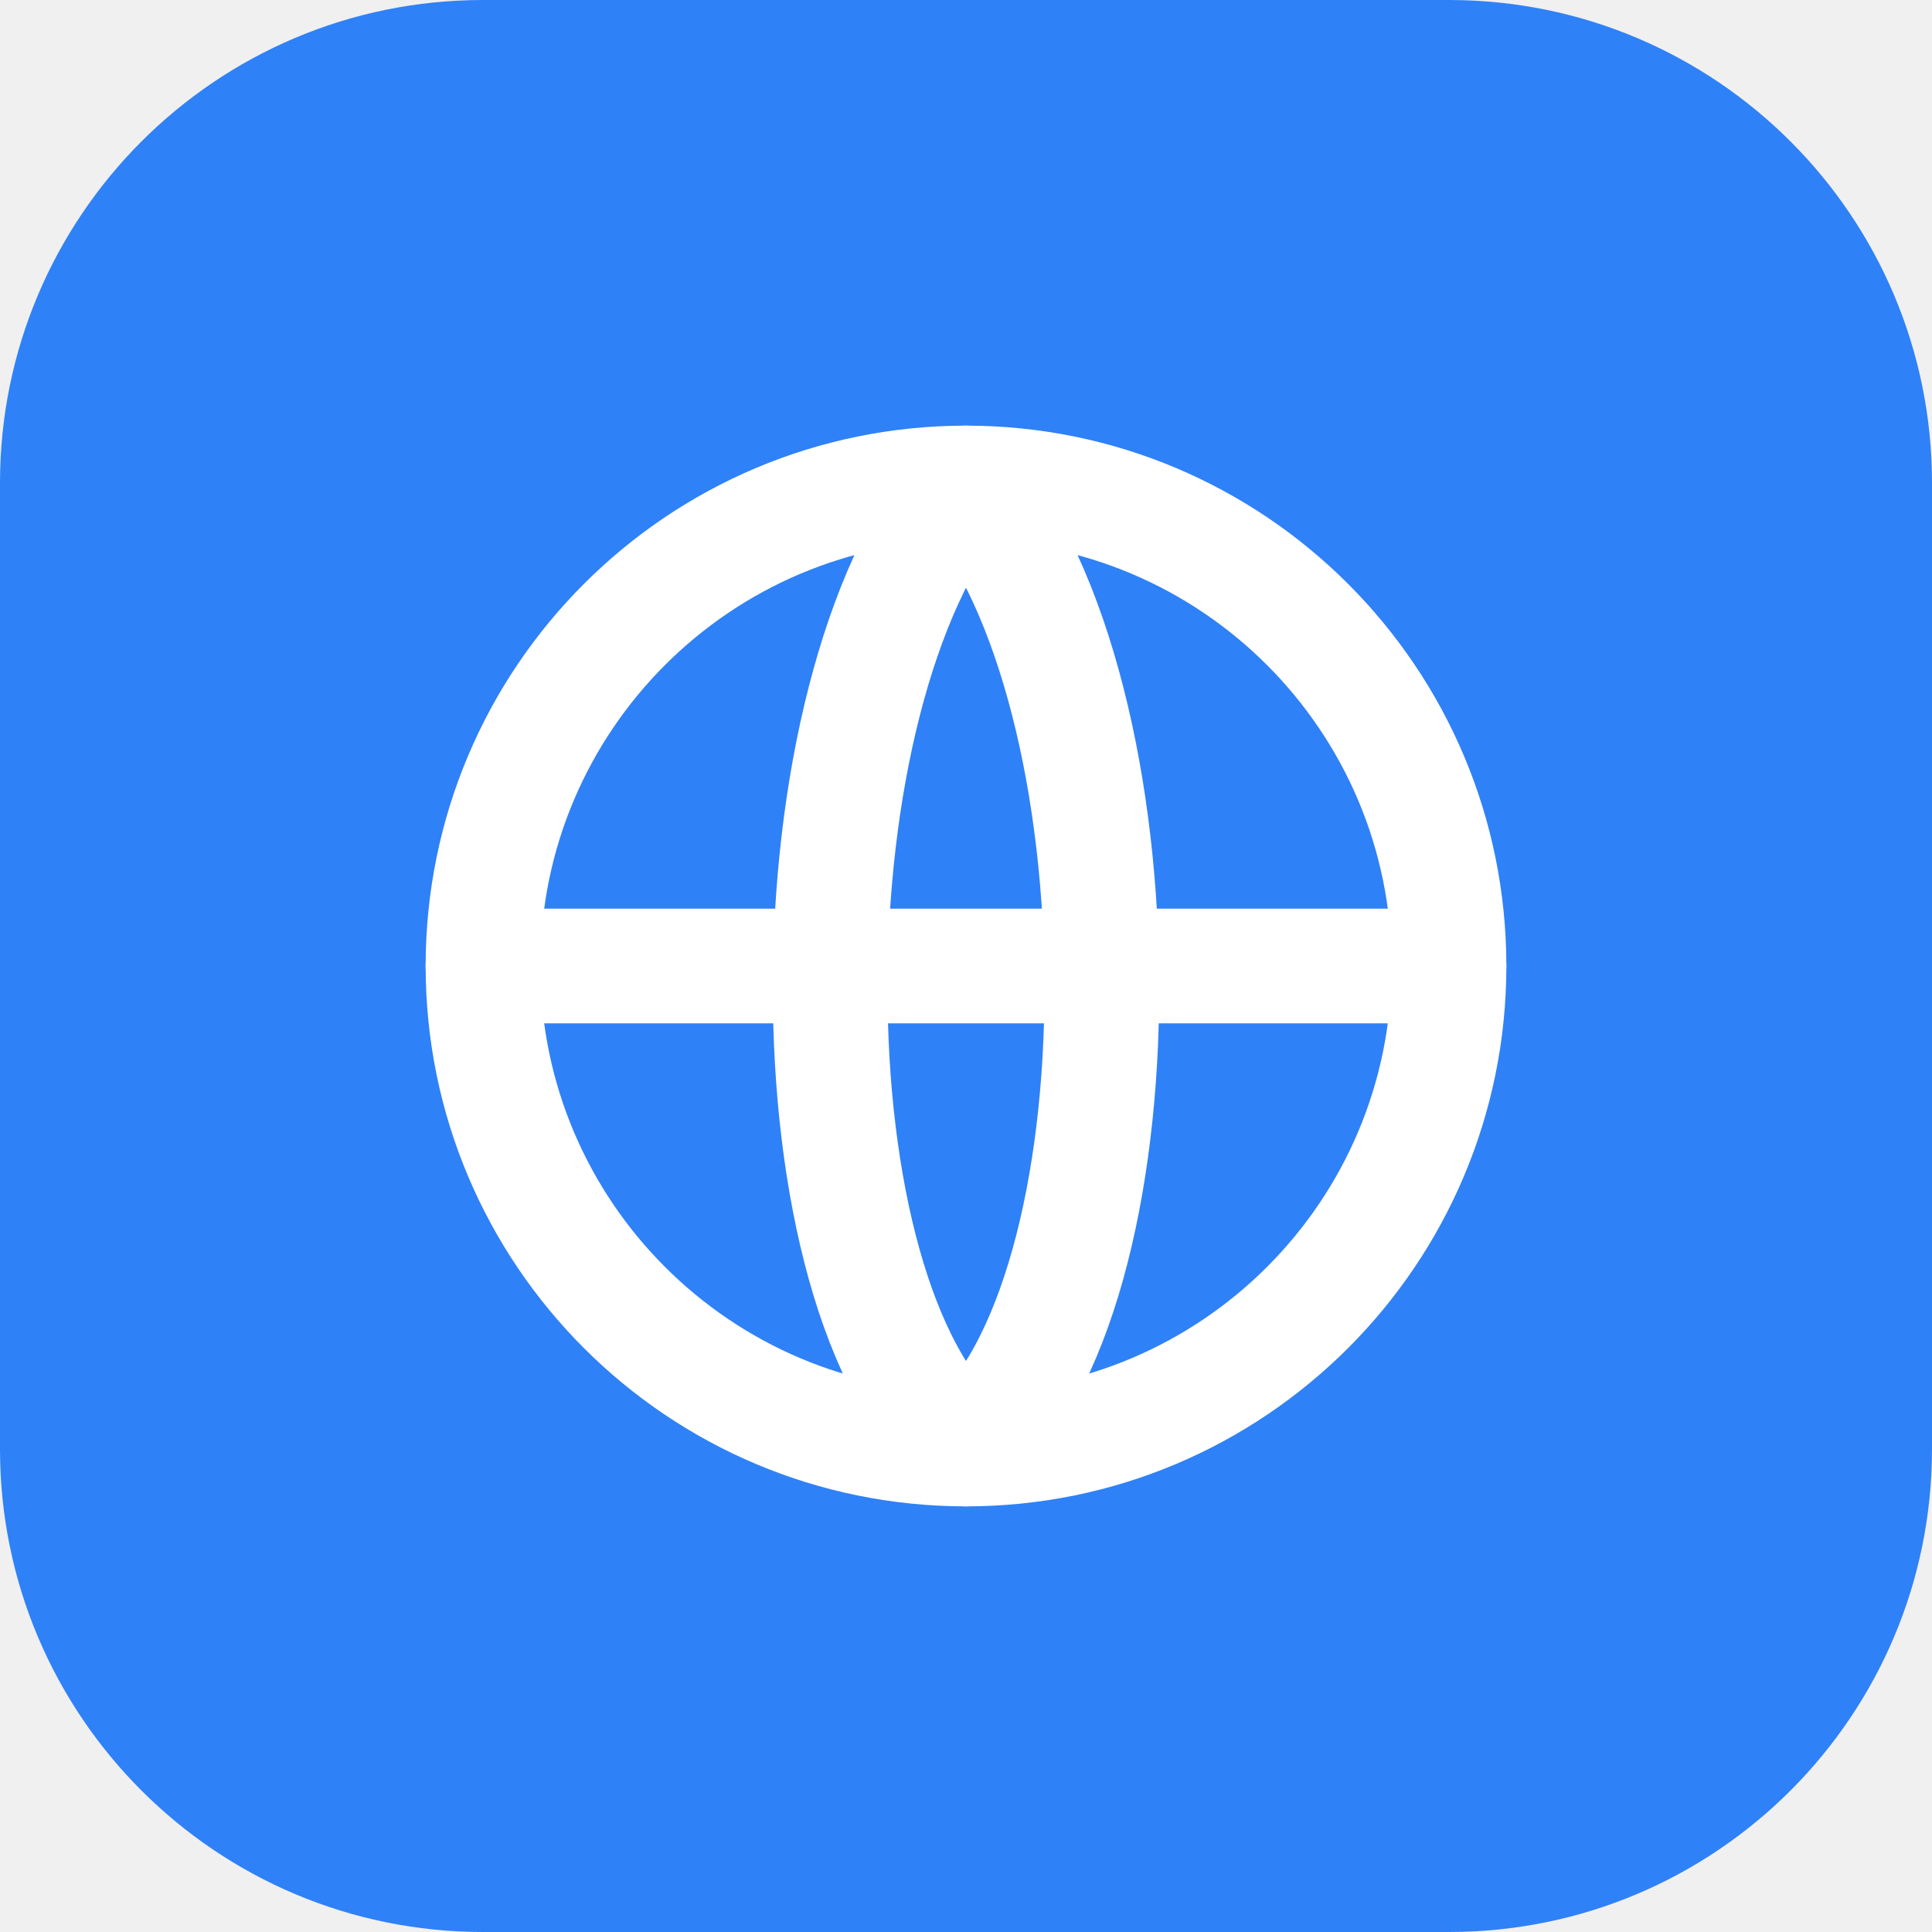
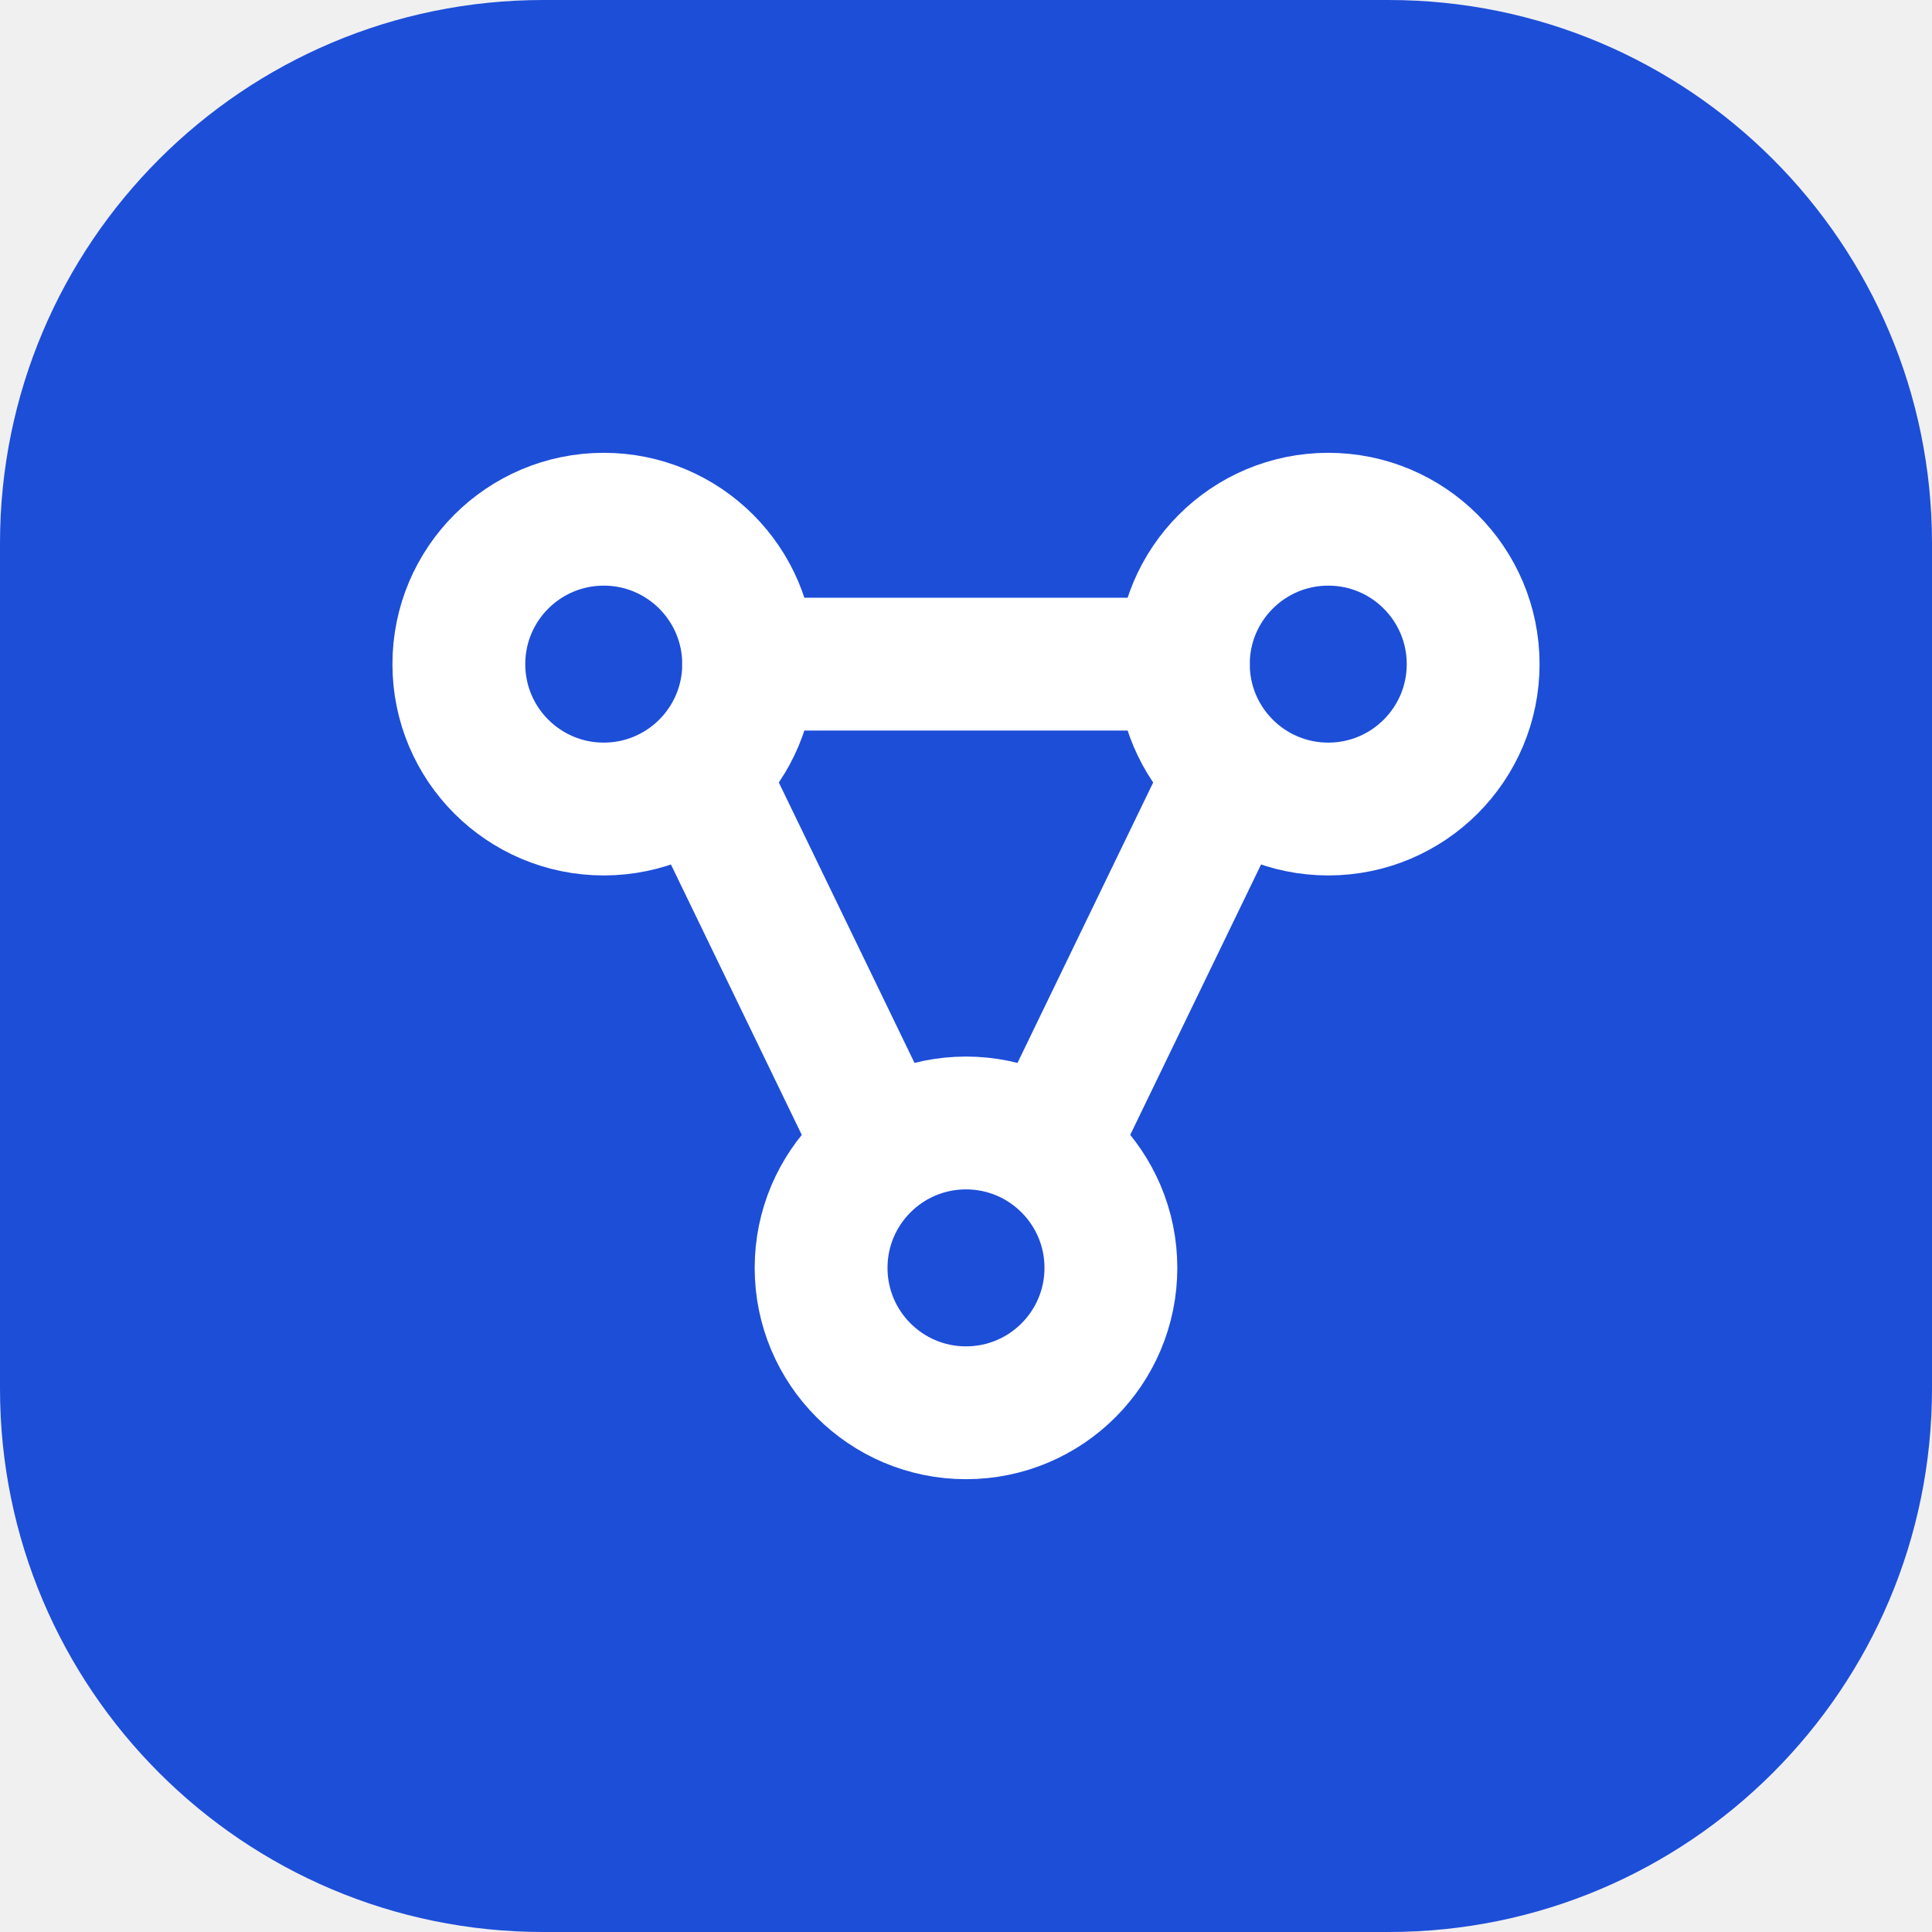
<svg xmlns="http://www.w3.org/2000/svg" viewBox="0 0 32 32">
-   <rect width="32" height="32" rx="8" fill="#2f81f7" />
-   <g fill="none" stroke="#fff" stroke-width="1.9" stroke-linecap="round">
-     <circle cx="16" cy="16" r="8" />
-     <path d="M8 16h16M16 8c3 3.5 3 13.5 0 16M16 8c-3 3.5-3 13.5 0 16" />
+   <rect width="32" height="32" rx="9" fill="#1D4ED8" />
+   <g fill="none" stroke="#fff" stroke-width="2.2" stroke-linecap="round" stroke-linejoin="round" transform="translate(4 4) scale(1)">
+     <circle cx="6" cy="7" r="2.4" />
+     <circle cx="18" cy="7" r="2.4" />
+     <circle cx="12" cy="17" r="2.4" />
+     <path d="M7.6 8.8 10.6 15M16.4 8.8 13.4 15M8.4 7h7.2" />
  </g>
</svg>
